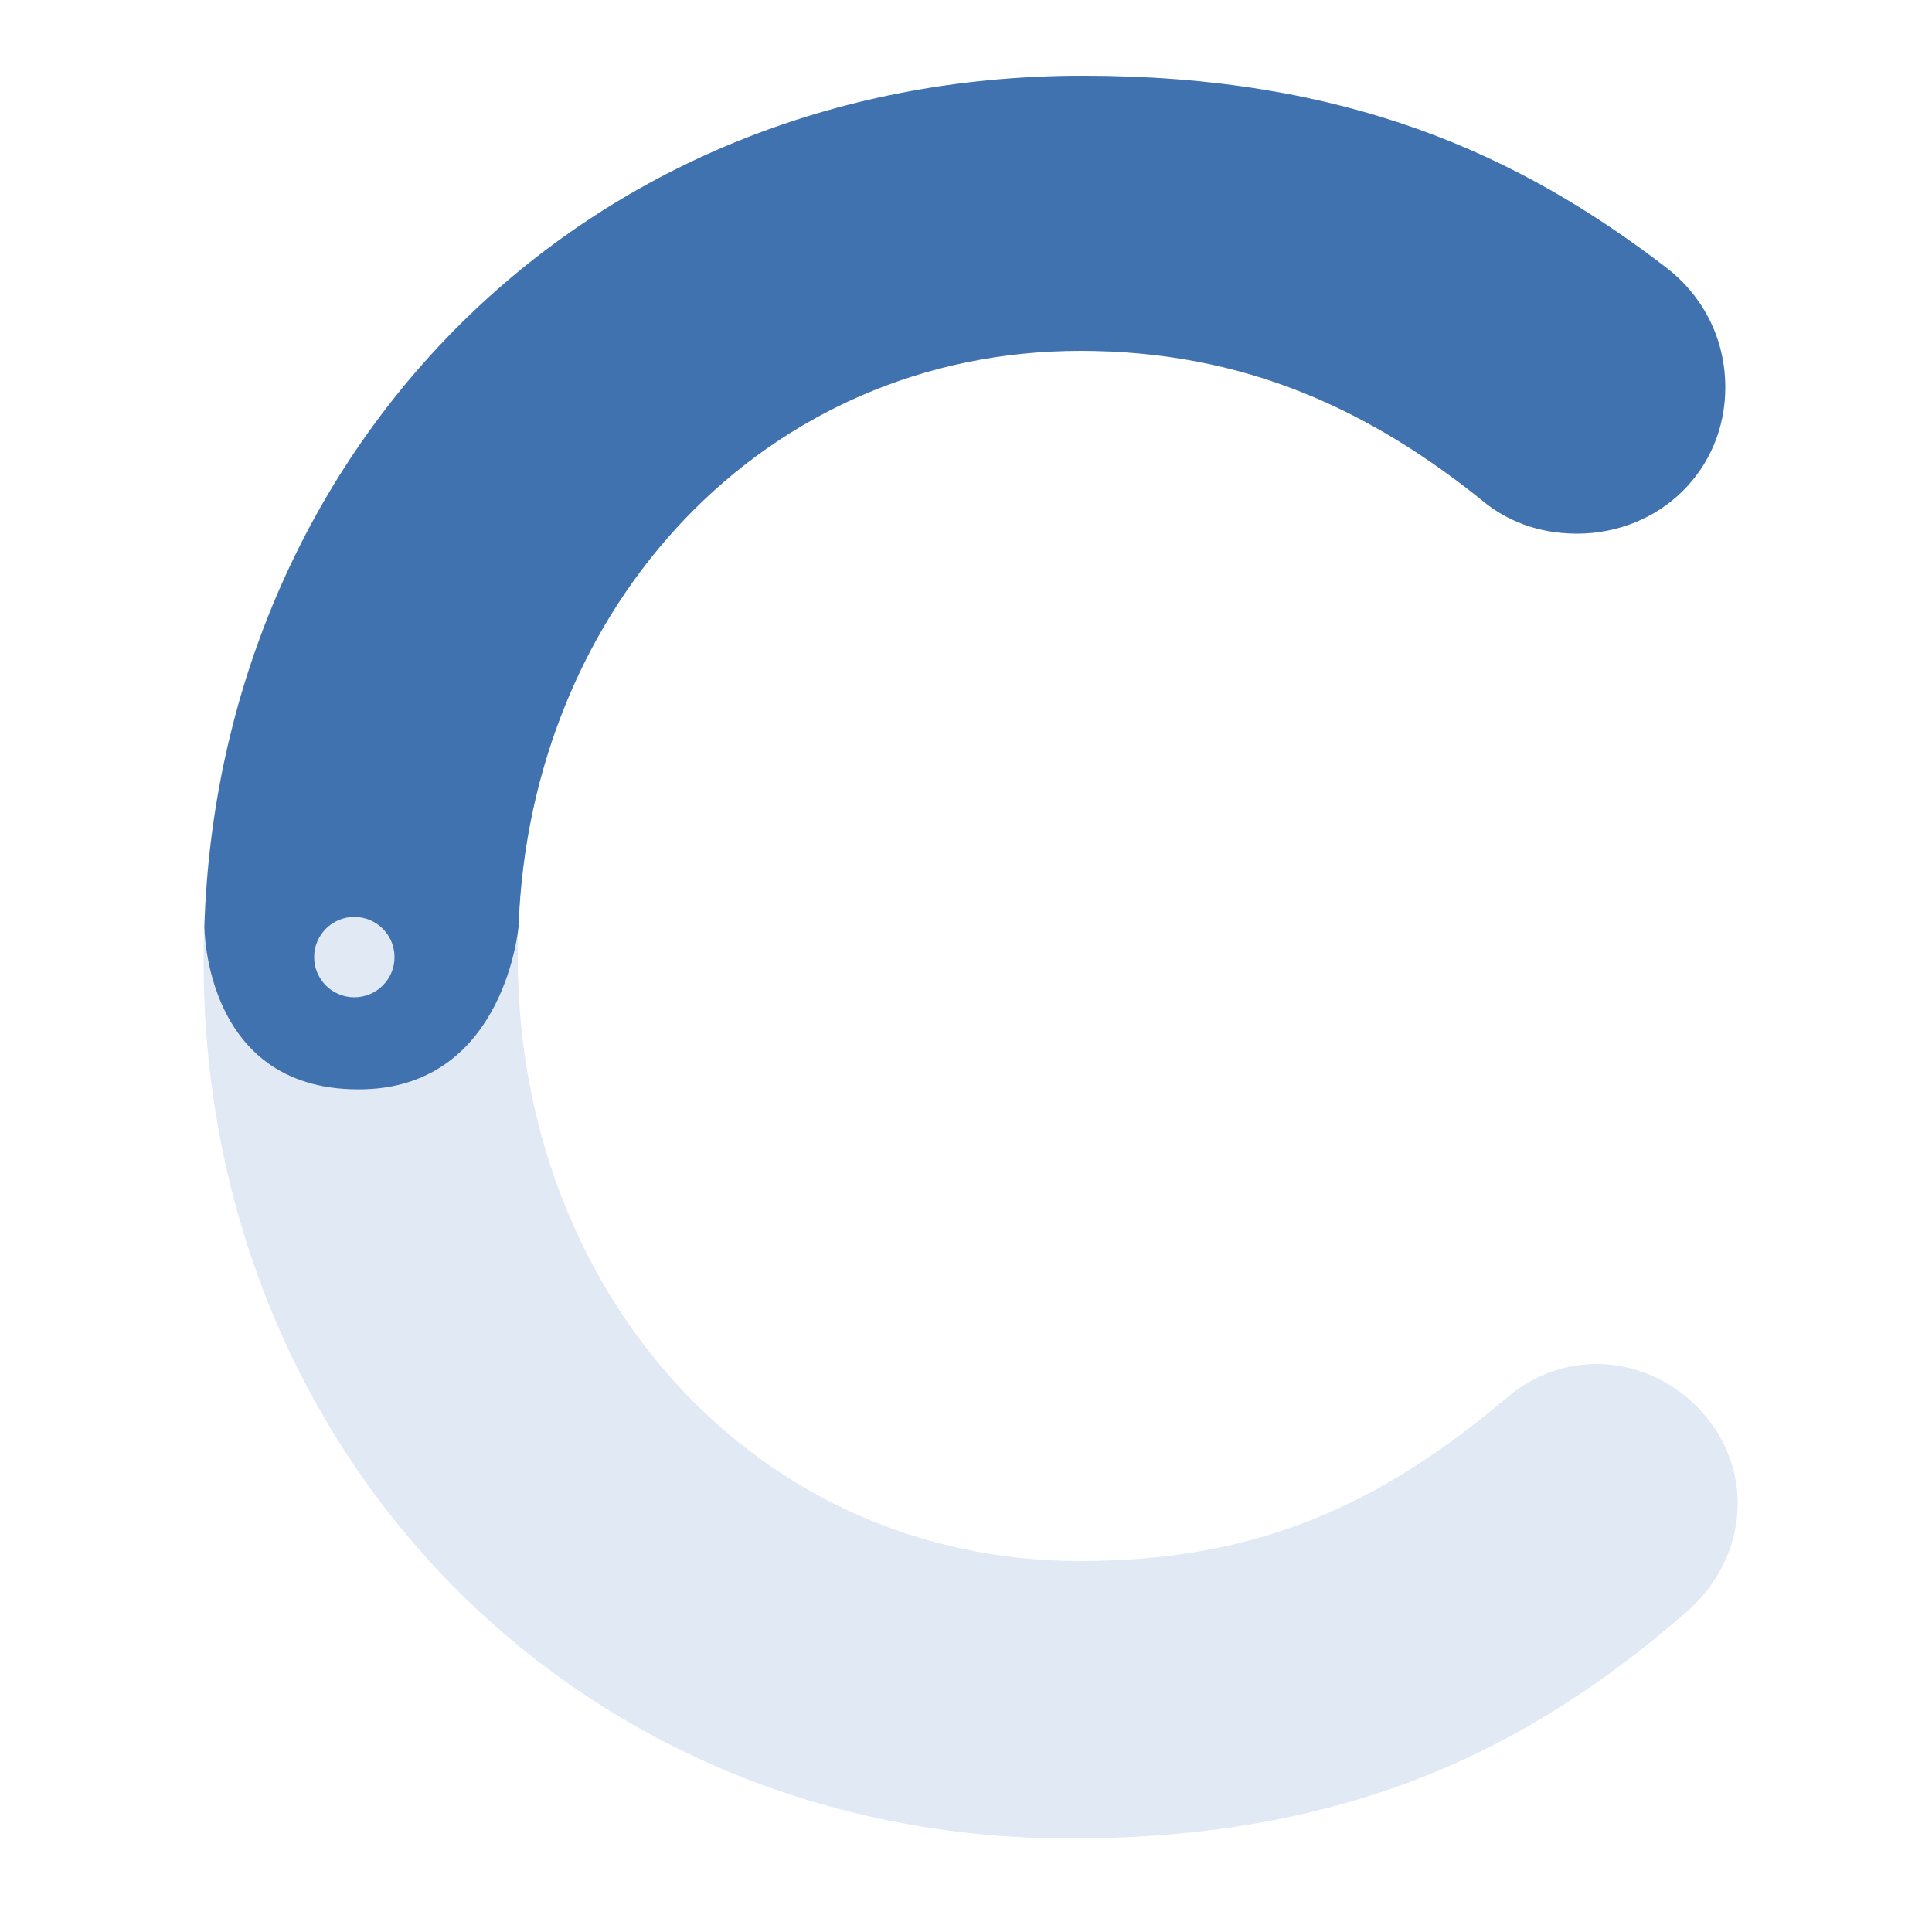
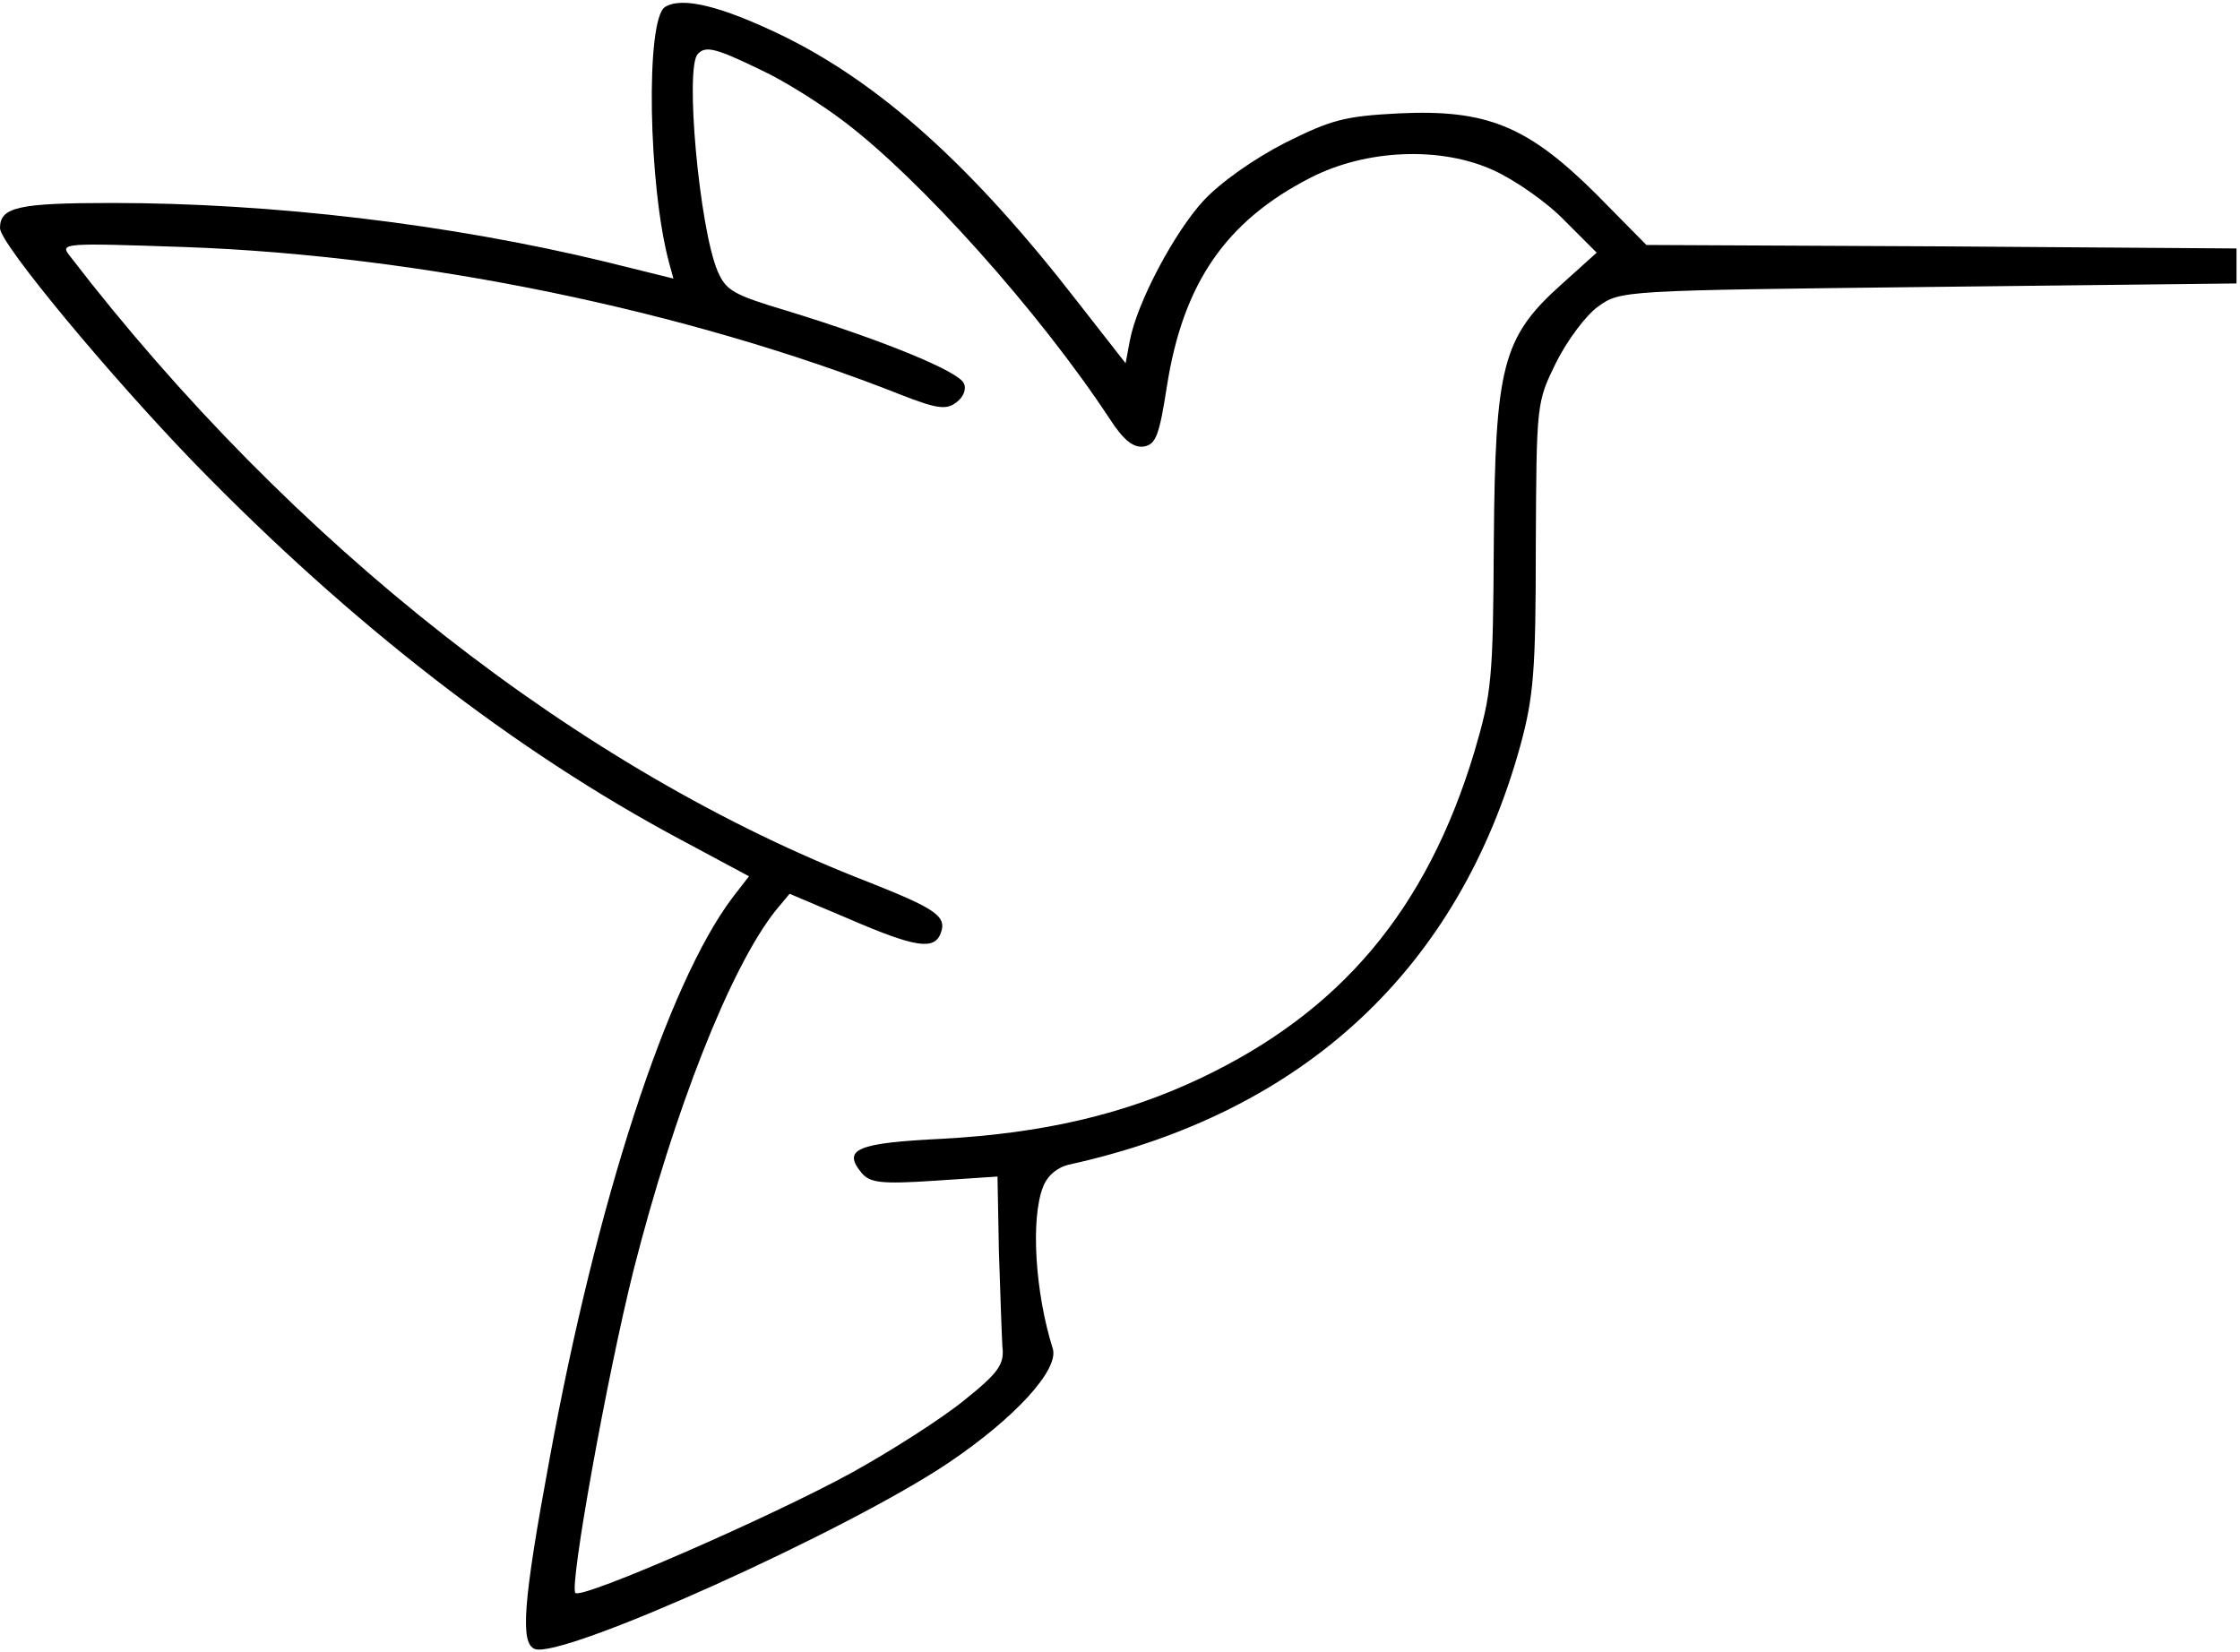
- <svg xmlns="http://www.w3.org/2000/svg" version="1.1" id="Calque_1" x="0px" y="0px" viewBox="0 0 500 500" enable-background="new 0 0 500 500" xml:space="preserve">
-   <g>
-     <g>
-       <path fill="#E1E9F4" d="M52.7,249v-1.3c0-125.4,93.9-228.1,227.5-228.1c68.1,0,112.8,20.2,151.2,49.8c8.2,6.3,15.1,17,15.1,30.9    c0,21.4-17,37.8-38.4,37.8c-10.7,0-18.3-3.8-23.3-7.6c-30.2-24.6-63-39.7-105.2-39.7c-83.8,0-145.6,69.3-145.6,155.6v1.3    C134,334,195.1,404,279.6,404c46.6,0,78.1-15.1,110.3-42.2c5.7-5,13.9-8.8,23.3-8.8c19.5,0,36.5,16.4,36.5,35.9    c0,12-5.7,21.4-12.6,27.7c-41.6,36.5-88.8,59.2-160.1,59.2C148.5,475.8,52.7,375.6,52.7,249z" />
-     </g>
-     <path fill="#4072AF" d="M134.2,239.7c3.1-83.1,63.8-148.9,145.4-148.9c42.2,0,75,15.1,105.2,39.7c5,3.8,12.6,7.6,23.3,7.6   c21.4,0,38.4-16.4,38.4-37.8c0-13.9-6.9-24.6-15.1-30.9C393,39.8,348.2,19.6,280.2,19.6C149.5,19.6,56.8,118,52.9,239.7   c0,0-0.2,43.4,41.5,42.2C130.8,280.8,134.2,239.7,134.2,239.7z" />
-     <circle fill="#E1E9F4" cx="91.7" cy="247.7" r="10.4" />
+ <svg xmlns="http://www.w3.org/2000/svg" version="1.0" width="320pt" height="236pt" viewBox="0 0 320 236" preserveAspectRatio="xMidYMid meet">
+   <g transform="translate(0,236) scale(0.1,-0.1)" fill="#000000" stroke="none">
+     <path d="M950 2350 c-28 -18 -24 -256 6 -366 l6 -22 -97 24 c-223 54 -477 84 -705 84 -135 0 -160 -6 -160 -36 0 -22 157 -211 279 -337 222 -228 456 -410 694 -537 l97 -52 -24 -31 c-93 -124 -194 -435 -261 -802 -38 -205 -42 -263 -21 -271 39 -15 447 169 591 266 95 64 158 133 149 163 -25 79 -32 185 -14 231 6 16 20 28 37 32 336 74 557 280 645 599 19 70 22 107 22 285 1 204 1 205 29 262 16 32 43 68 60 80 32 23 34 23 472 28 l440 5 0 25 0 25 -421 3 -422 2 -73 74 c-97 96 -155 120 -281 114 -77 -4 -96 -9 -162 -42 -45 -23 -93 -57 -117 -83 -42 -46 -95 -146 -105 -200 l-6 -32 -68 87 c-151 195 -283 313 -422 381 -89 43 -144 56 -168 41z m135 -89 c33 -15 87 -49 120 -74 110 -83 280 -273 380 -425 20 -31 34 -42 49 -40 17 3 22 15 33 86 23 147 84 236 205 298 80 41 186 45 261 11 31 -14 77 -46 102 -72 l46 -46 -50 -45 c-85 -76 -95 -117 -97 -369 -1 -197 -3 -215 -28 -300 -68 -225 -191 -371 -392 -466 -108 -51 -223 -78 -367 -86 -124 -6 -144 -15 -116 -49 12 -14 28 -16 104 -11 l90 6 2 -107 c2 -59 4 -120 5 -136 3 -25 -5 -37 -55 -77 -32 -26 -104 -72 -160 -103 -115 -63 -385 -181 -395 -172 -9 9 45 309 83 461 58 228 138 432 203 514 l20 24 85 -36 c95 -41 122 -45 131 -20 9 24 -8 35 -104 73 -411 159 -823 482 -1140 894 -15 19 -11 19 165 13 335 -12 716 -90 1022 -211 51 -20 65 -22 79 -11 10 7 15 19 11 27 -6 17 -116 62 -253 104 -77 23 -87 29 -99 57 -26 62 -47 292 -28 310 11 12 26 8 88 -22z" />
  </g>
</svg>
